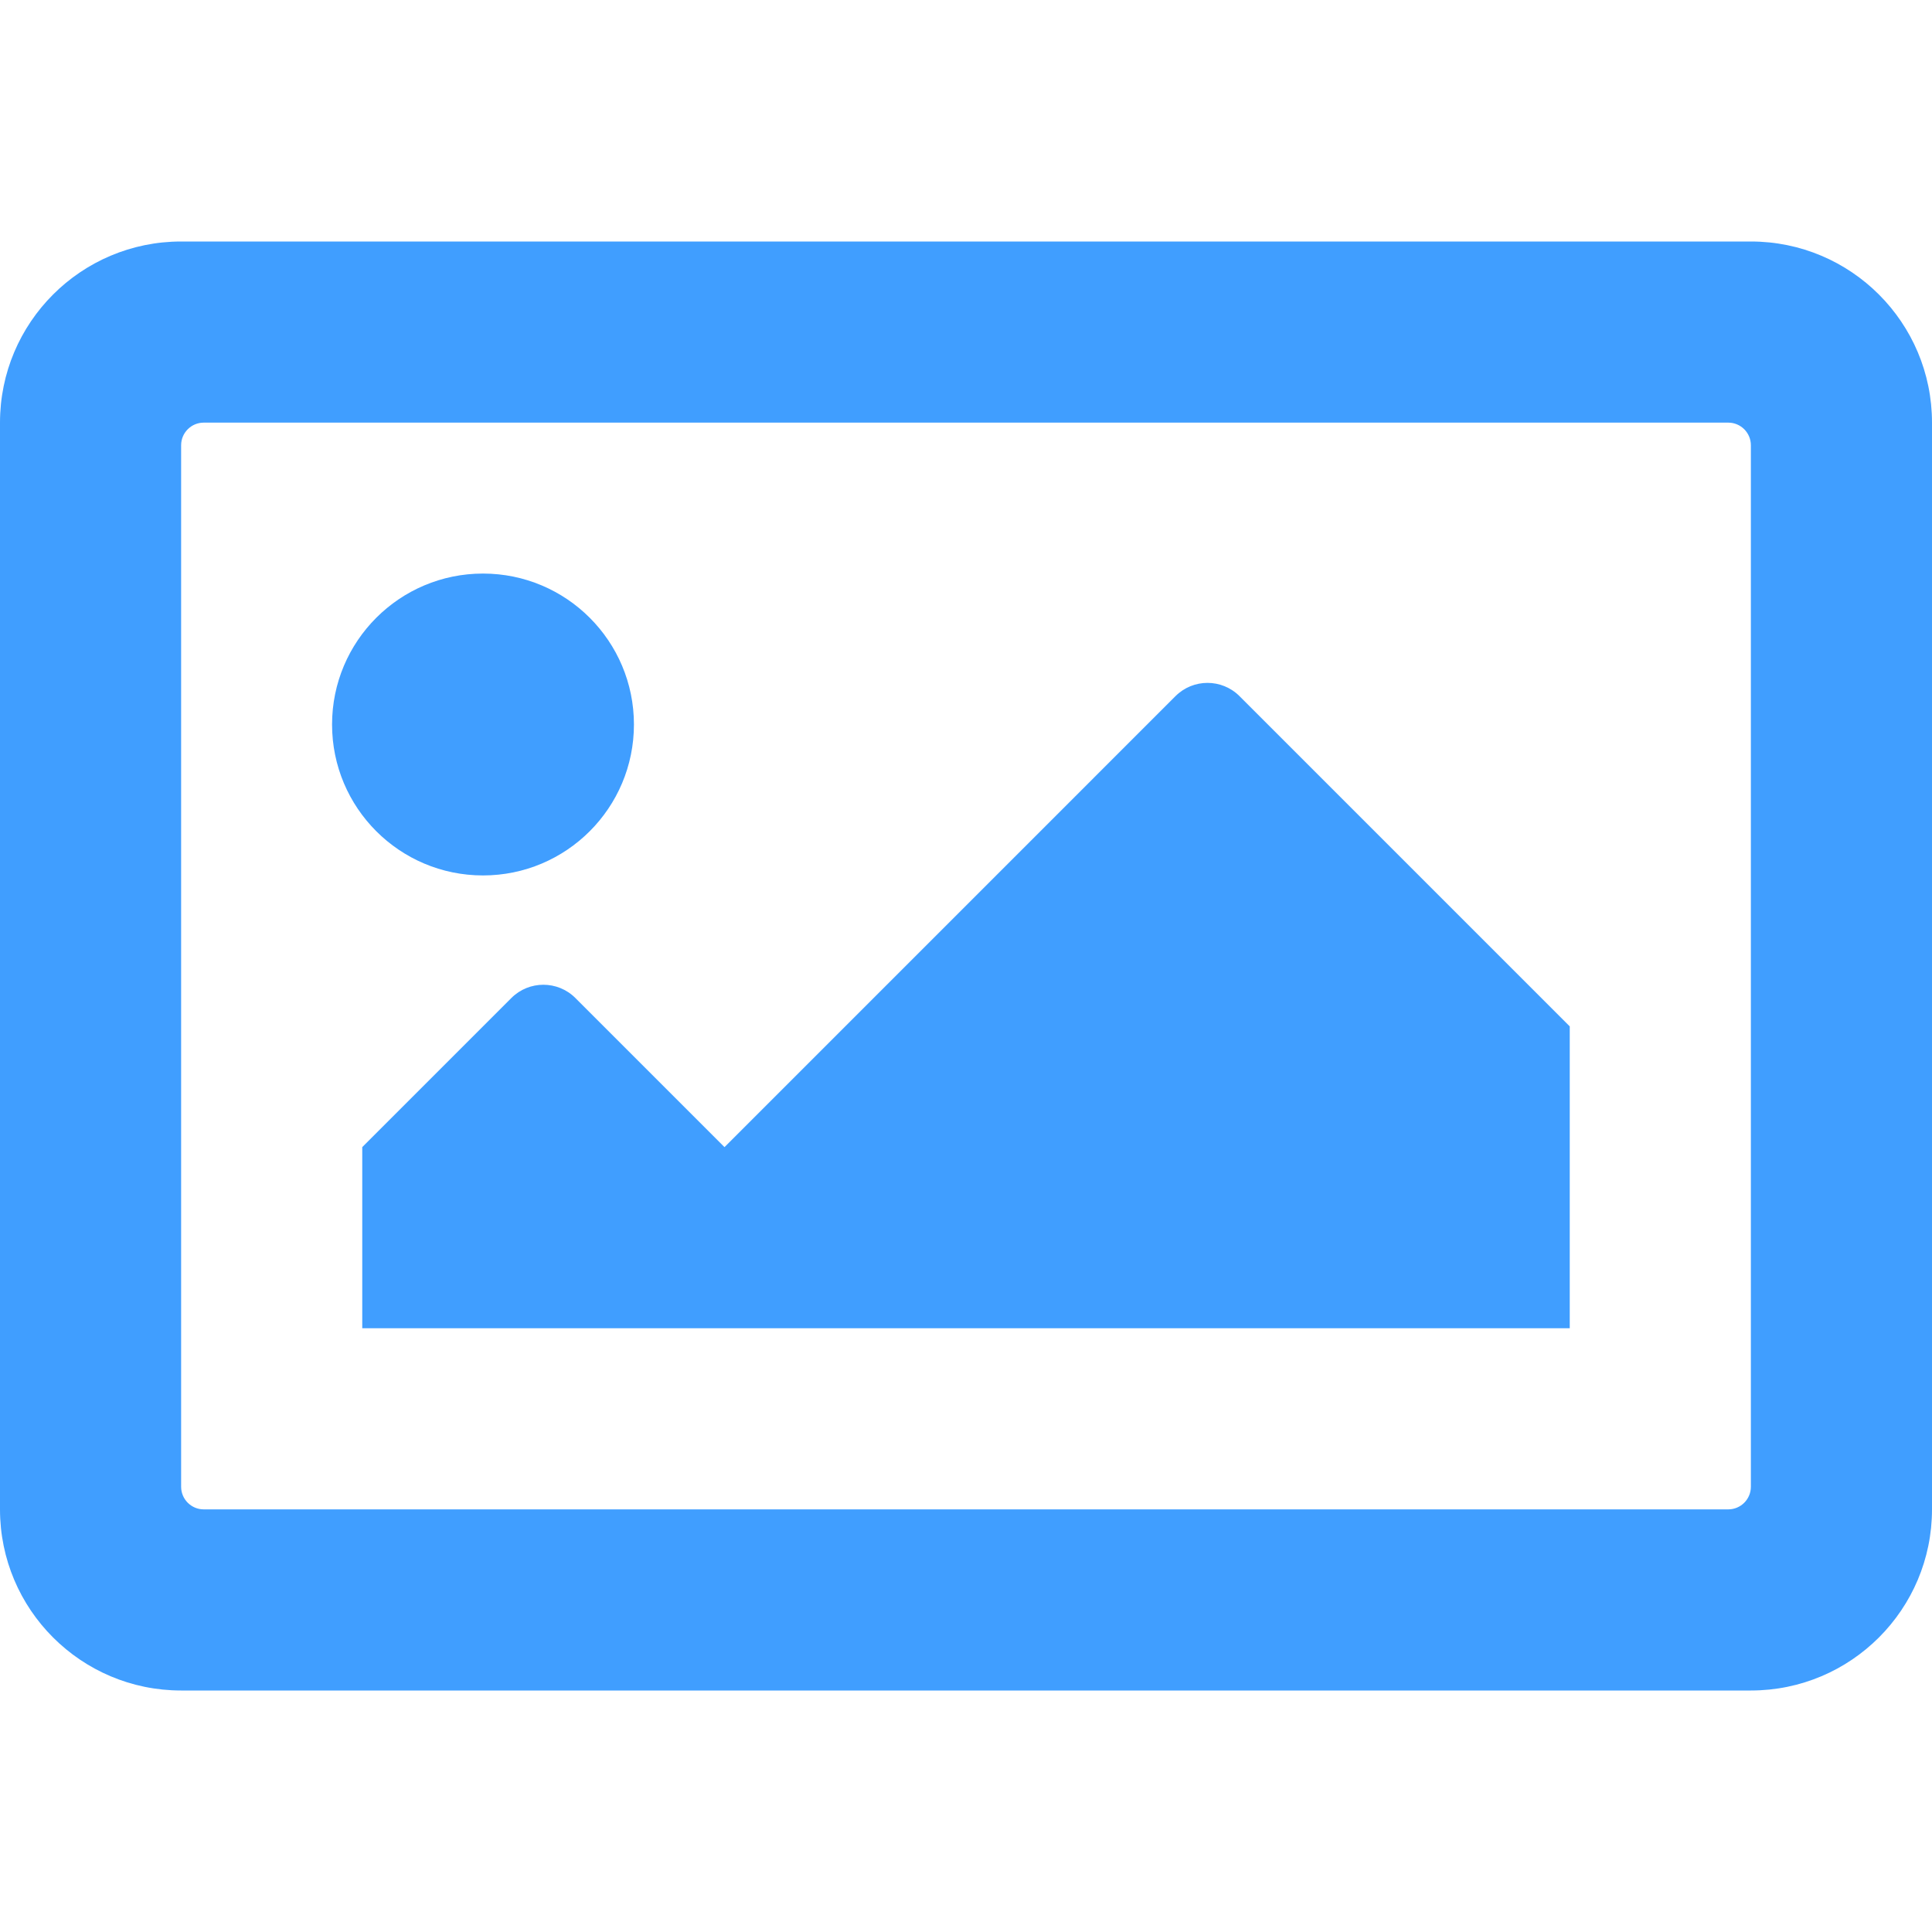
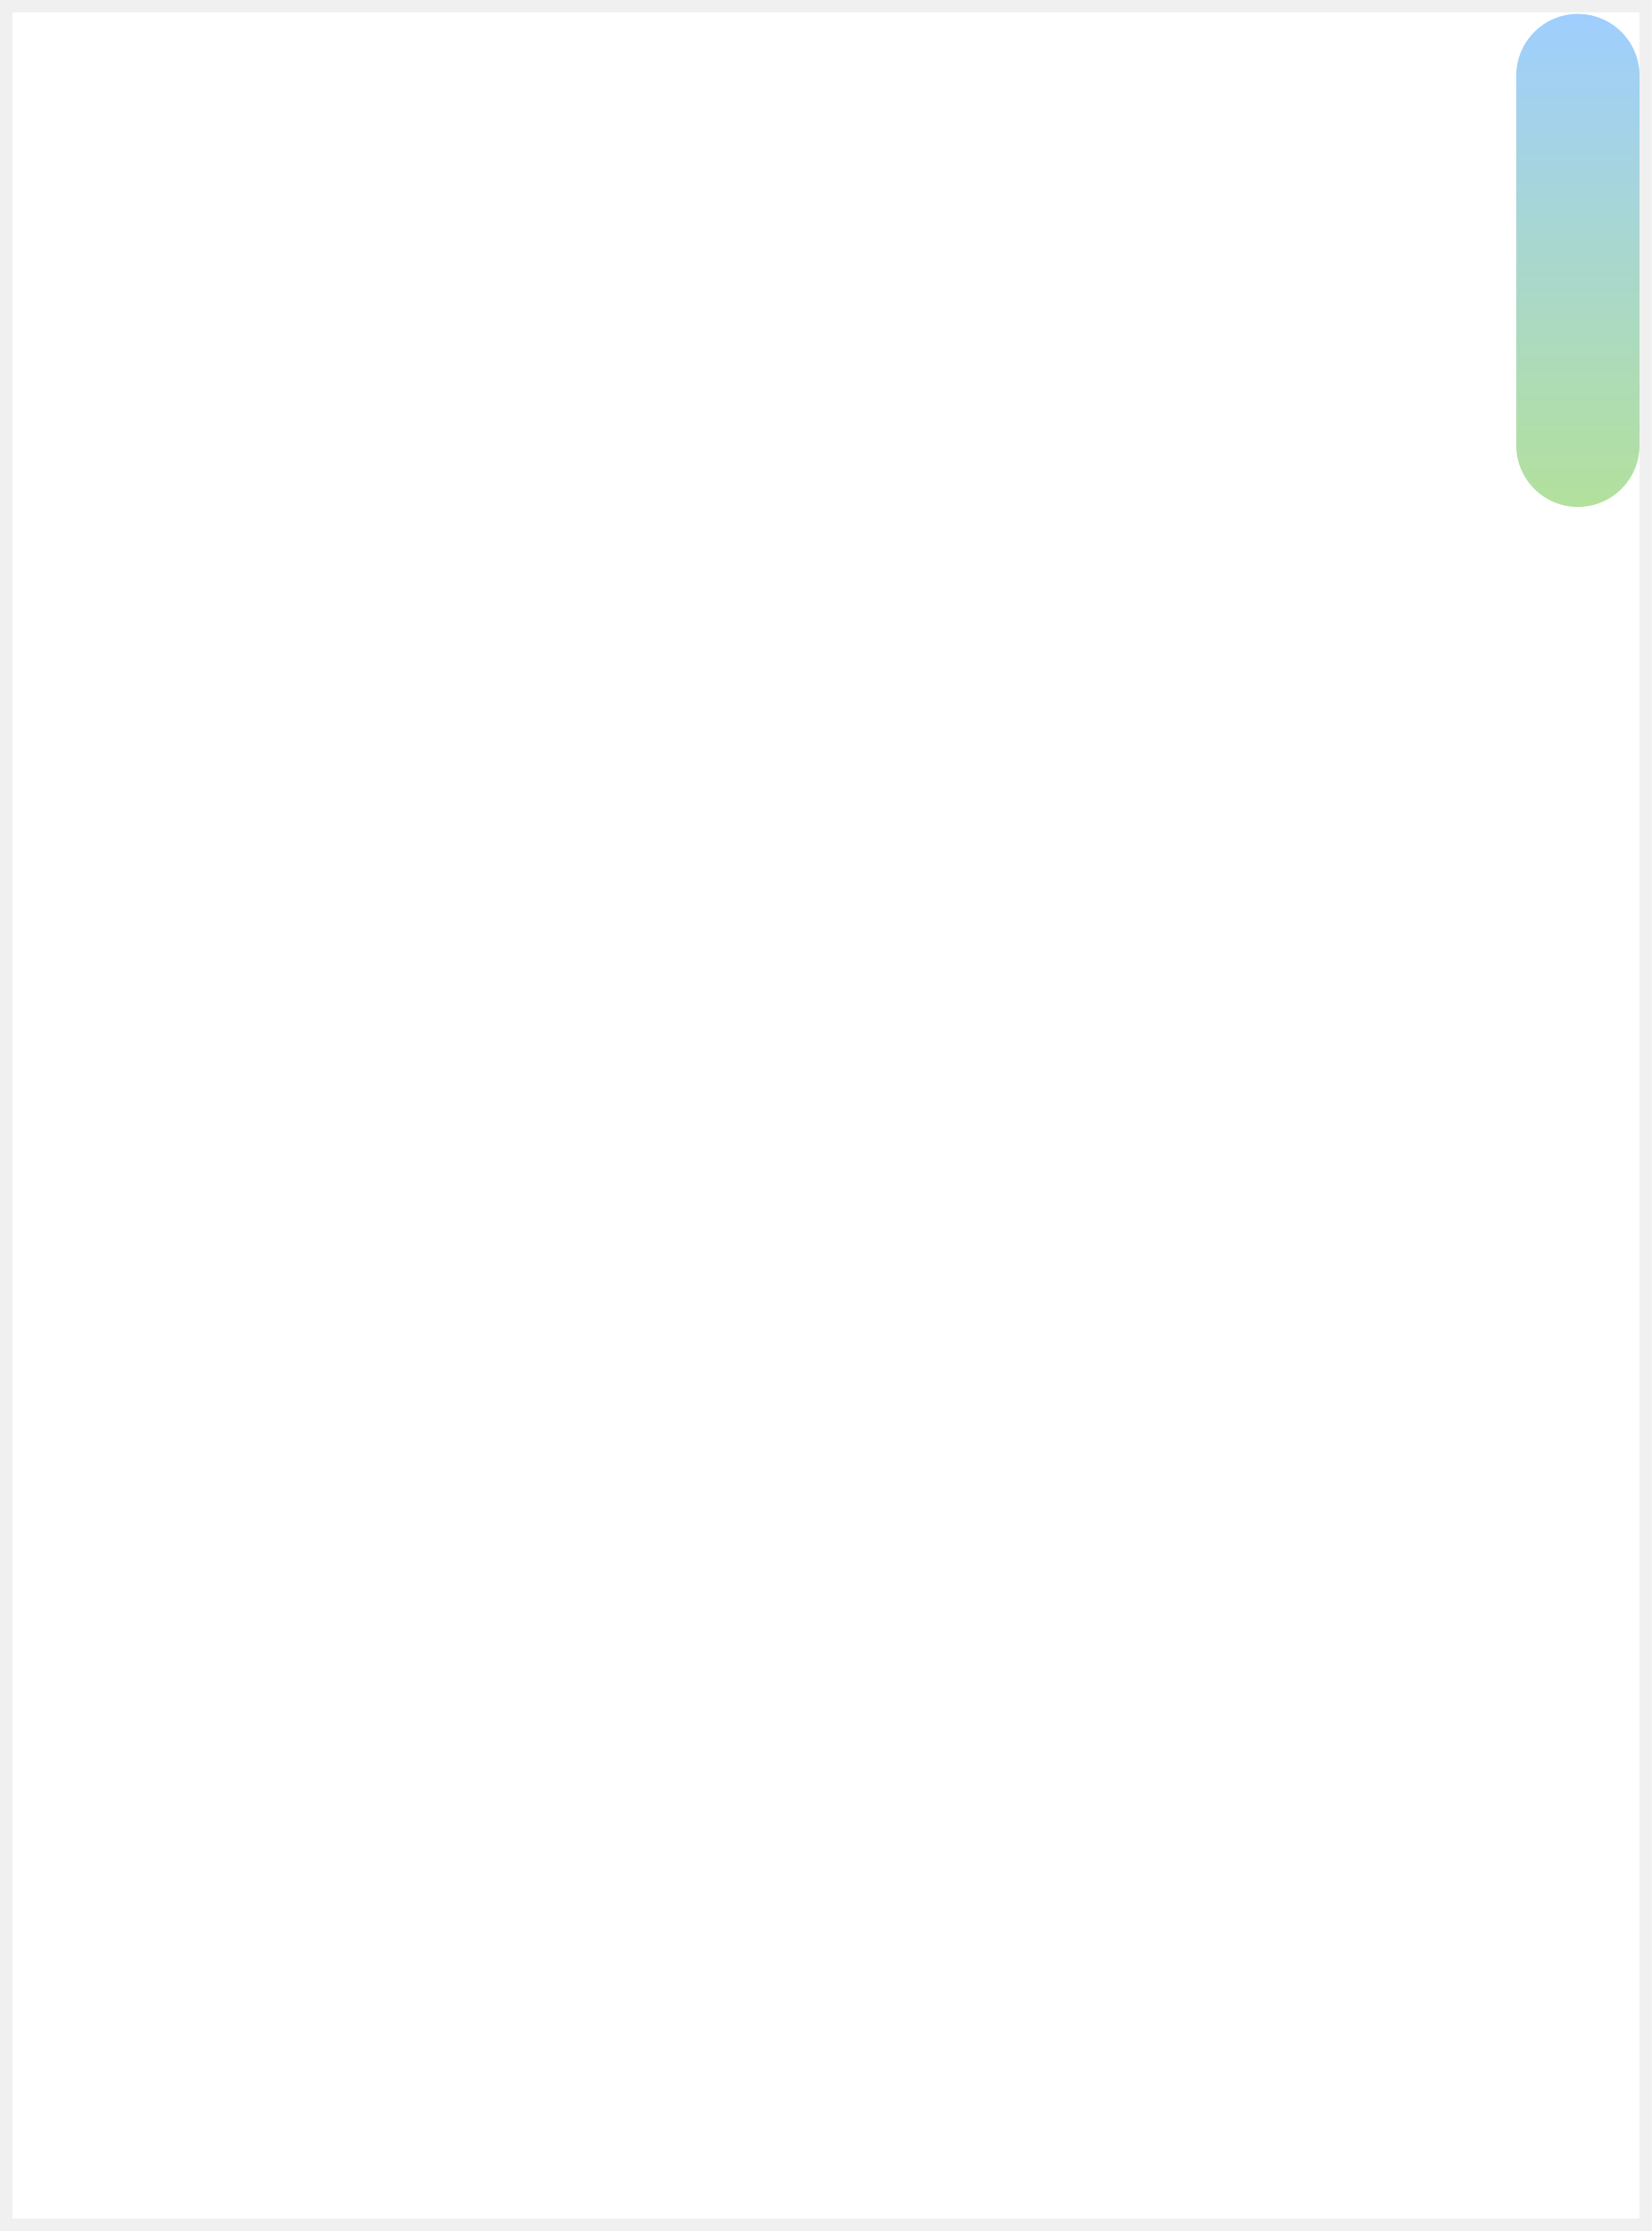
- <svg xmlns="http://www.w3.org/2000/svg" t="1735005157245" class="icon" viewBox="0 0 1024 1024" version="1.1" p-id="2794" width="128" height="128">
-   <path d="M928 128H96C42.98 128 0 170.98 0 224v576c0 53.02 42.98 96 96 96h832c53.02 0 96-42.98 96-96V224c0-53.02-42.98-96-96-96z m-12 672H108a12 12 0 0 1-12-12V236a12 12 0 0 1 12-12h808a12 12 0 0 1 12 12v552a12 12 0 0 1-12 12zM256 304c-44.182 0-80 35.818-80 80s35.818 80 80 80 80-35.818 80-80-35.818-80-80-80zM192 704h640v-160l-175.03-175.03c-9.372-9.372-24.568-9.372-33.942 0L384 608l-79.03-79.03c-9.372-9.372-24.568-9.372-33.942 0L192 608v96z" p-id="2795" fill="#409eff" />
+ <svg xmlns="http://www.w3.org/2000/svg" width="134" height="181" viewBox="0 0 134 181">
+   <defs>
+     <linearGradient id="linear-gradient" x1="0.5" x2="0.5" y2="1" gradientUnits="objectBoundingBox">
+       <stop offset="0" stop-color="#409eff" stop-opacity="0.502" />
+       <stop offset="1" stop-color="#67c23a" stop-opacity="0.502" />
+     </linearGradient>
+   </defs>
+   <g id="virtualList" transform="translate(-822 -1088.871)">
+     <g id="矩形_88" data-name="矩形 88" transform="translate(822 1088.871)" fill="none" stroke="rgba(204,204,204,0.3)" stroke-width="1">
+       <rect width="134" height="181" stroke="none" />
+       <rect x="0.5" y="0.5" width="133" height="180" fill="none" />
+     </g>
+     <path id="路径_56" data-name="路径 56" d="M5,0a5,5,0,0,1,5,5V35A5,5,0,0,1,0,35V5A5,5,0,0,1,5,0Z" transform="translate(945 1090)" fill="url(#linear-gradient)" />
+   </g>
</svg>
